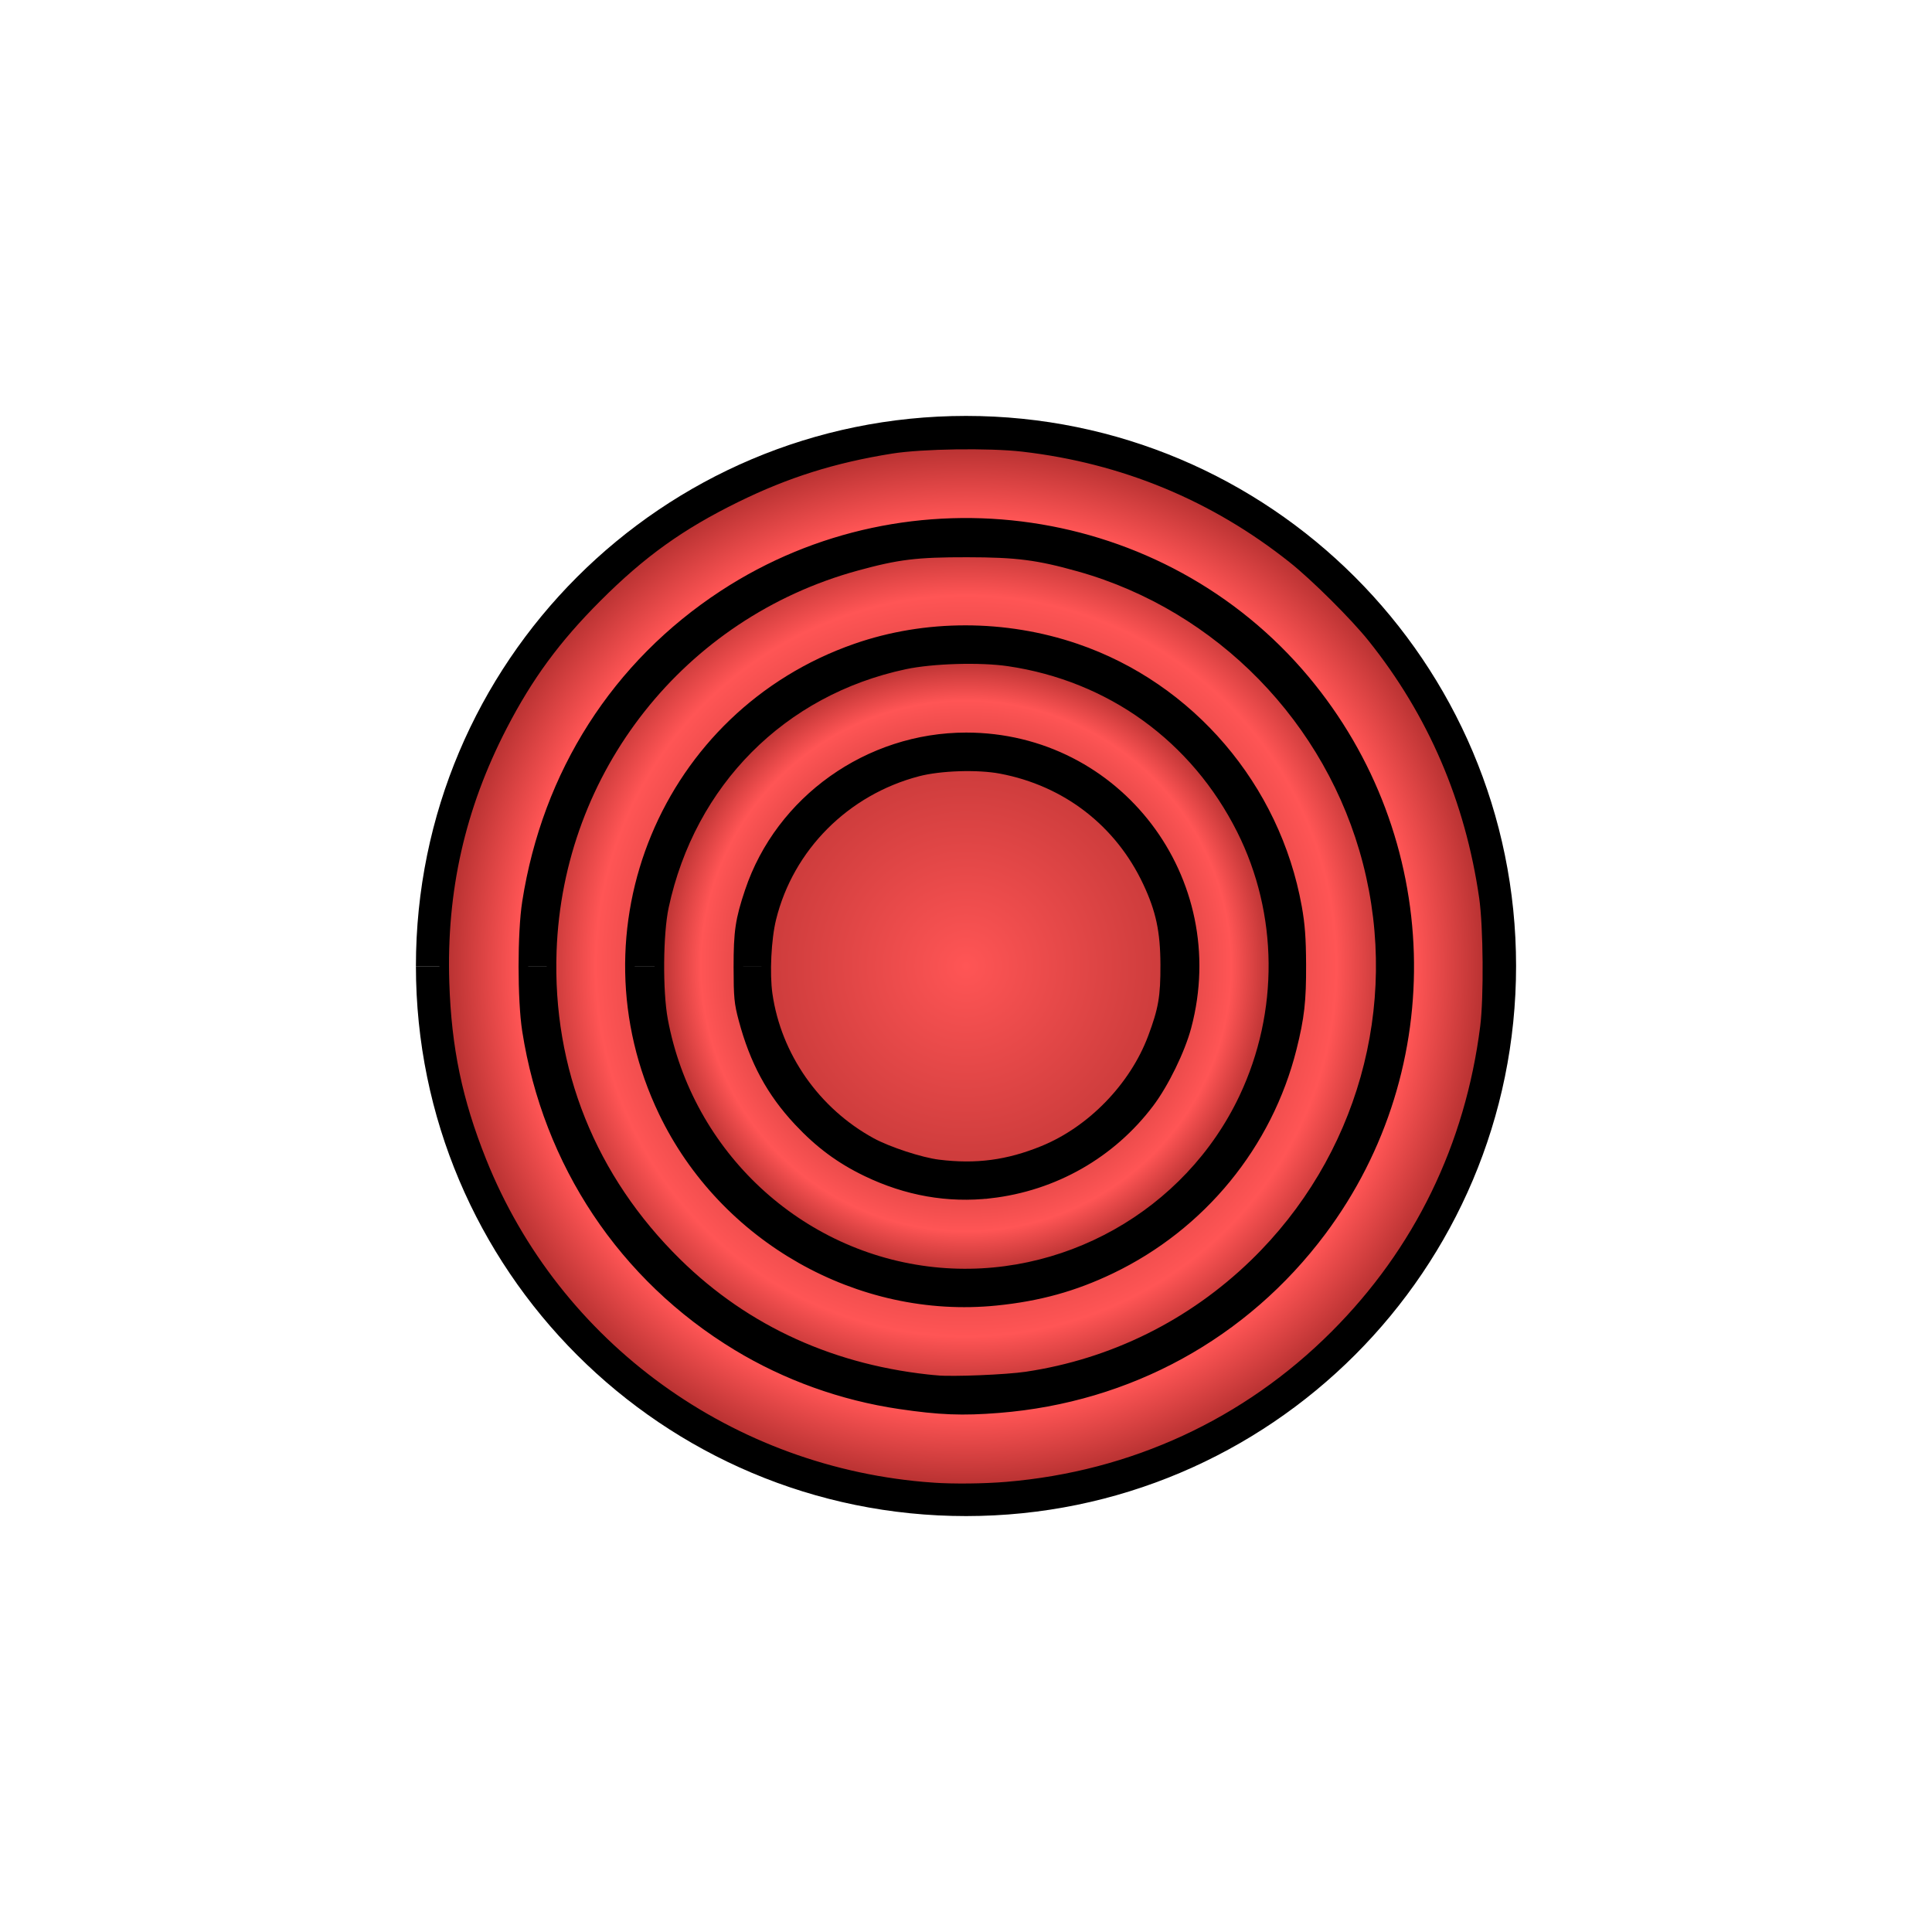
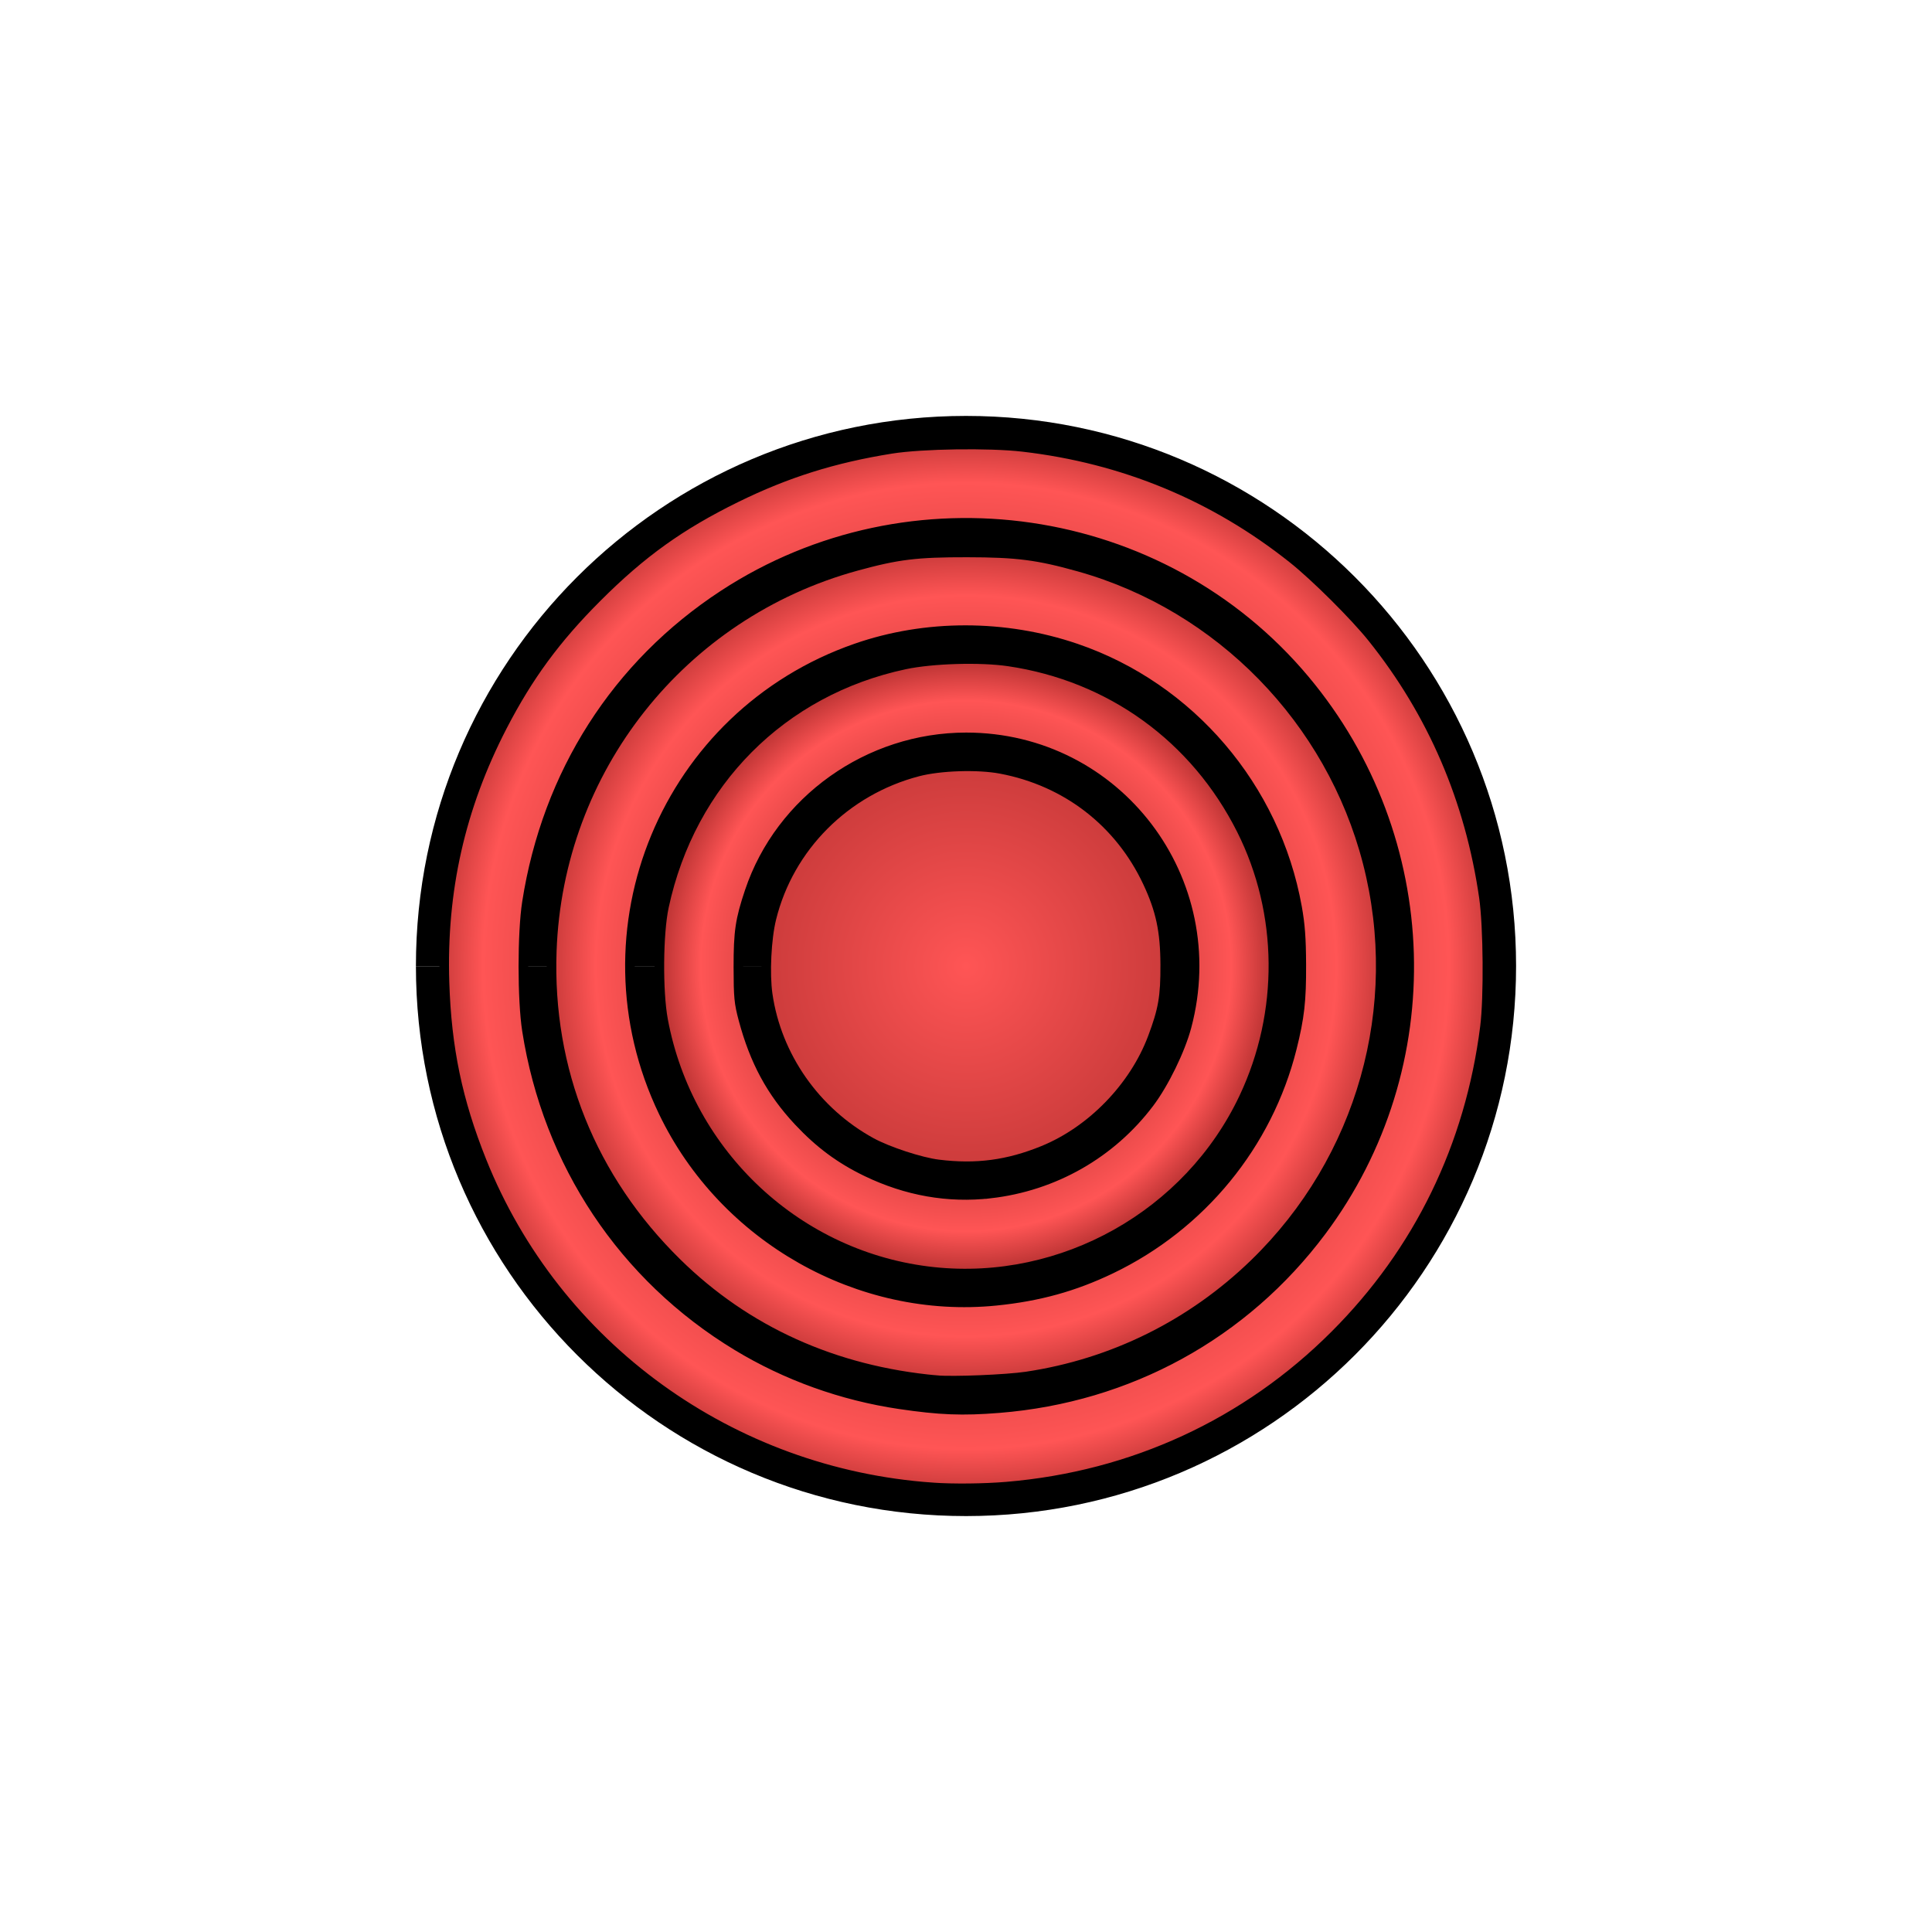
<svg xmlns="http://www.w3.org/2000/svg" xmlns:xlink="http://www.w3.org/1999/xlink" width="360" height="360" viewBox="0 0 95.25 95.25" version="1.1" id="svg8">
  <defs id="defs2">
+     <linearGradient id="linearGradient13965">
+       <stop style="stop-color:#550000;stop-opacity:1" offset="0" id="stop13959" />
+       <stop id="stop13961" offset="0.783" style="stop-color:#ff5555;stop-opacity:1" />
+       <stop style="stop-color:#550000;stop-opacity:1" offset="1" id="stop13963" />
+     </linearGradient>
    <linearGradient id="linearGradient212">
      <stop id="stop206" offset="0" style="stop-color:#550000;stop-opacity:1" />
      <stop style="stop-color:#ff5555;stop-opacity:1" offset="0.727" id="stop208" />
      <stop id="stop210" offset="1" style="stop-color:#550000;stop-opacity:1" />
    </linearGradient>
    <linearGradient id="linearGradient7703">
      <stop style="stop-color:#ff5555;stop-opacity:1" offset="0" id="stop7699" />
      <stop style="stop-color:#550000;stop-opacity:1" offset="1" id="stop7701" />
    </linearGradient>
    <radialGradient xlink:href="#linearGradient7703" id="radialGradient7705" cx="180" cy="180" fx="180" fy="180" r="38.073" gradientTransform="matrix(2.889219,-1.575939,1.575937,2.889218,-623.7283,-56.39047)" gradientUnits="userSpaceOnUse" />
    <radialGradient xlink:href="#linearGradient212" id="radialGradient7707" cx="180" cy="180" fx="180" fy="180" r="58.112" gradientTransform="matrix(0.946447,-0.688325,0.6883243,0.9464468,-114.2589,133.5381)" gradientUnits="userSpaceOnUse" />
    <radialGradient xlink:href="#linearGradient212" id="radialGradient8437" cx="180" cy="180" fx="180" fy="180" r="78.153" gradientTransform="matrix(9.8438051e-6,-1.215563,1.215562,5.8391694e-8,-38.80284,398.8012)" gradientUnits="userSpaceOnUse" />
-     <radialGradient xlink:href="#linearGradient212" id="radialGradient8447" cx="180" cy="180" fx="180" fy="180" r="98.093" gradientTransform="matrix(-1.172353,-2.9674955e-6,3.2935957e-8,-1.172354,391.0236,391.0242)" gradientUnits="userSpaceOnUse" />
+     <radialGradient xlink:href="#linearGradient13965" id="radialGradient8447" cx="180" cy="180" fx="180" fy="180" r="98.093" gradientTransform="matrix(-1.172353,-2.9674955e-6,3.2935957e-8,-1.172354,391.0236,391.0242)" gradientUnits="userSpaceOnUse" />
  </defs>
  <g id="layer1" transform="translate(0,-201.75)">
    <path style="fill:none;stroke:#000000;stroke-width:1.323;stroke-miterlimit:4;stroke-dasharray:none" id="path3752" d="M 21.167,249.375 A 26.458,26.458 0 0 1 47.623,222.917 26.458,26.458 0 0 1 74.083,249.372 26.458,26.458 0 0 1 47.63,275.833 26.458,26.458 0 0 1 21.167,249.382" />
    <path style="fill:none;stroke:#000000;stroke-width:1.323;stroke-miterlimit:4;stroke-dasharray:none" id="path3754" d="m 26.458,249.375 a 21.167,21.167 0 0 1 21.165,-21.167 21.167,21.167 0 0 1 21.168,21.164 21.167,21.167 0 0 1 -21.163,21.169 21.167,21.167 0 0 1 -21.171,-21.161" />
    <path style="fill:none;stroke:#000000;stroke-width:1.323;stroke-miterlimit:4;stroke-dasharray:none" id="path5301" d="M 31.75,249.375 A 15.875,15.875 0 0 1 47.624,233.5 15.875,15.875 0 0 1 63.5,249.373 15.875,15.875 0 0 1 47.628,265.25 15.875,15.875 0 0 1 31.75,249.379" />
    <path style="fill:none;stroke:#000000;stroke-width:1.323;stroke-miterlimit:4;stroke-dasharray:none" id="path5303" d="M 37.042,249.375 A 10.583,10.583 0 0 1 47.624,238.792 10.583,10.583 0 0 1 58.208,249.374 10.583,10.583 0 0 1 47.627,259.958 10.583,10.583 0 0 1 37.042,249.378" />
    <path style="fill:url(#radialGradient7705);stroke:#000000;stroke-width:1.786;stroke-miterlimit:4;stroke-dasharray:none;fill-opacity:1" d="m 174.856,216.972 c -3.314,-0.409 -9.408,-2.407 -12.5,-4.098 -10.397,-5.686 -17.65,-16.049 -19.31,-27.593 -0.554,-3.851 -0.233,-10.375 0.696,-14.137 3.288,-13.317 13.78,-23.834 27.301,-27.369 4.127,-1.079 11.138,-1.307 15.42,-0.502 12.236,2.299 22.143,9.948 27.391,21.148 2.405,5.131 3.242,9.048 3.269,15.295 0.026,6.021 -0.387,8.419 -2.351,13.648 -3.447,9.177 -11.372,17.345 -20.399,21.023 -6.567,2.676 -12.46,3.456 -19.517,2.585 z" id="path7691" transform="matrix(0.2645833,0,0,0.2645833,0,201.75)" />
    <path style="fill:url(#radialGradient7707);stroke:#000000;stroke-width:1.786;stroke-miterlimit:4;stroke-dasharray:none;fill-opacity:1" d="m 173.995,237.002 c -25.155,-2.652 -45.753,-21.817 -50.437,-46.929 -0.993,-5.323 -0.91,-16.145 0.162,-21.13 4.979,-23.16 21.983,-40.253 44.887,-45.121 5.112,-1.087 14.049,-1.351 19.337,-0.572 18.99,2.798 34.777,14.222 43.399,31.401 7.763,15.469 7.925,34.035 0.435,49.886 -10.307,21.814 -33.769,34.996 -57.782,32.465 z m 10.538,-14.608 c 11.87,-1.36 22.514,-7.426 29.652,-16.899 2.727,-3.619 5.758,-9.832 6.913,-14.172 7.291,-27.381 -12.922,-53.926 -41.063,-53.926 -18.186,0 -34.649,11.709 -40.353,28.7 -1.776,5.291 -2.103,7.503 -2.094,14.154 0.008,5.582 0.108,6.621 0.937,9.722 2.075,7.766 5.202,13.542 10.26,18.947 3.902,4.17 7.763,7.036 12.679,9.408 7.444,3.593 15.226,4.964 23.069,4.065 z" id="path7693" transform="matrix(0.2645833,0,0,0.2645833,0,201.75)" />
    <path style="fill:url(#radialGradient8437);stroke:#000000;stroke-width:1.786;stroke-miterlimit:4;stroke-dasharray:none;fill-opacity:1" d="m 174.499,257.175 c -19.026,-1.747 -35.434,-9.161 -48.346,-21.847 -15.985,-15.704 -24.125,-35.976 -23.336,-58.112 1.207,-33.837 24.12,-62.806 56.749,-71.749 7.704,-2.112 11.195,-2.539 20.646,-2.526 9.276,0.013 13.172,0.512 20.864,2.674 26.237,7.375 46.921,28.573 53.76,55.098 6.936,26.899 -1.097,55.354 -21.102,74.755 -11.691,11.337 -26.405,18.623 -42.45,21.019 -3.737,0.558 -13.732,0.967 -16.786,0.686 z m 11.123,-14.797 c 7.947,-0.804 14.515,-2.62 21.377,-5.912 16.836,-8.076 29.229,-23.198 33.722,-41.149 1.443,-5.766 1.787,-8.82 1.757,-15.601 -0.022,-4.914 -0.209,-7.432 -0.795,-10.69 -4.015,-22.321 -19.924,-40.949 -41.171,-48.206 -13.259,-4.529 -28.028,-4.536 -41.005,-0.019 -35.414,12.327 -52.136,52.583 -35.895,86.415 11.247,23.43 36.489,37.743 62.009,35.162 z" id="path7695" transform="matrix(0.2645833,0,0,0.2645833,0,201.75)" />
    <path style="fill:url(#radialGradient8447);stroke:#000000;stroke-width:1.786;stroke-miterlimit:4;stroke-dasharray:none;fill-opacity:1" d="m 173.784,277.158 c -37.563,-2.627 -70.2,-26.252 -84.038,-60.834 -4.489,-11.217 -6.524,-20.989 -6.918,-33.214 -0.552,-17.104 2.945,-32.621 10.761,-47.747 4.841,-9.37 9.972,-16.353 17.677,-24.057 8.3,-8.3 15.48,-13.447 25.911,-18.574 9.387,-4.613 18.195,-7.384 28.929,-9.097 5.651,-0.902 18.204,-1.09 24.464,-0.366 18.741,2.167 35.676,9.176 50.32,20.827 4.19,3.333 11.518,10.623 14.806,14.728 11.22,14.009 18.197,30.229 20.814,48.393 0.775,5.378 0.882,18.656 0.194,24.107 -2.805,22.226 -12.35,41.834 -27.968,57.452 -16.459,16.459 -37.685,26.263 -61.132,28.235 -4.234,0.356 -9.962,0.417 -13.82,0.148 z m 12.359,-14.774 c 24.203,-1.933 45.673,-13.71 60.076,-32.952 22.929,-30.633 21.655,-73.226 -3.074,-102.763 -26.6,-31.773 -73.52,-38.621 -108.365,-15.815 -19.903,13.027 -32.839,33.277 -36.591,57.282 -0.891,5.698 -0.889,18.183 0.002,23.889 3.867,24.748 17.967,45.909 39.146,58.752 9.179,5.566 19.578,9.303 30.297,10.886 7.463,1.103 11.676,1.267 18.508,0.721 z" id="path7697" transform="matrix(0.2645833,0,0,0.2645833,0,201.75)" />
  </g>
</svg>
